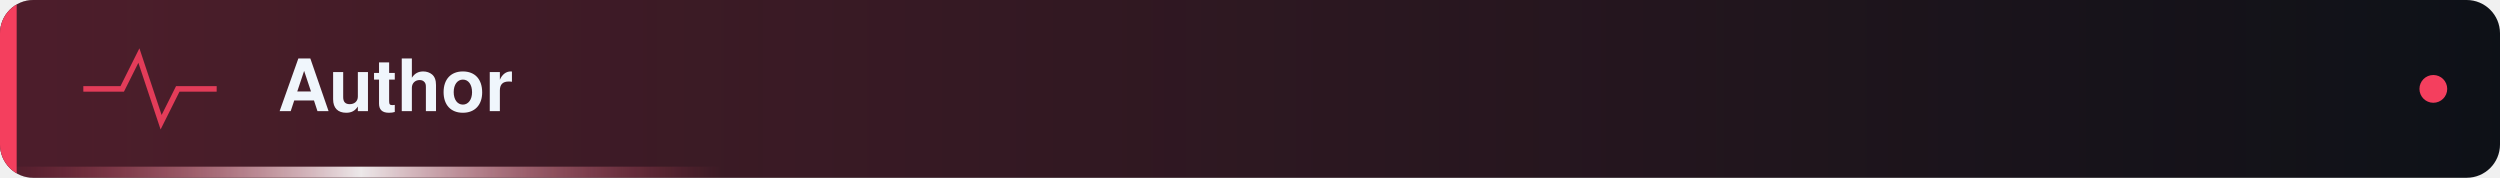
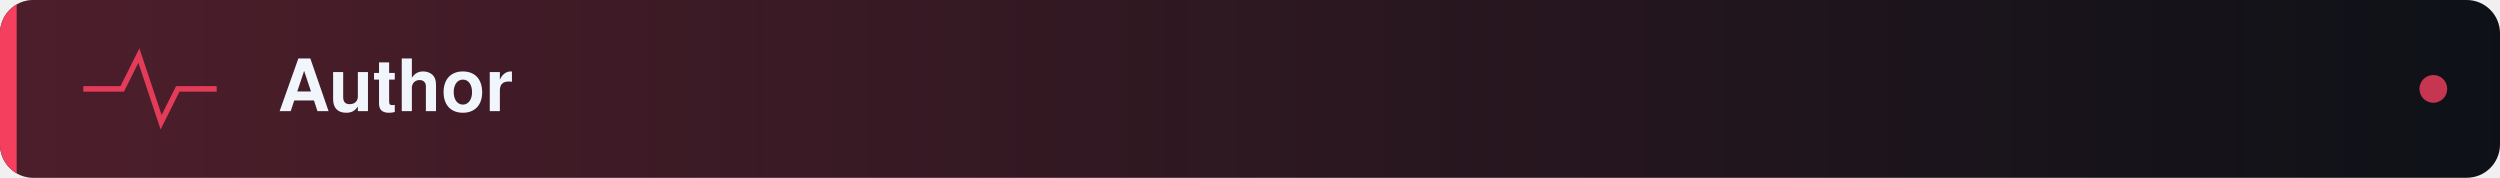
<svg xmlns="http://www.w3.org/2000/svg" width="900" height="64" viewBox="0 0 900 64" role="img" aria-label="Author">
  <defs>
    <linearGradient id="a" x1="0" x2="1">
      <stop offset="0" stop-color="#f43f5e" stop-opacity="0.28" />
      <stop offset="1" stop-color="#f43f5e" stop-opacity="0" />
    </linearGradient>
    <linearGradient id="s" x1="0" x2="1">
      <stop offset="0" stop-color="#f43f5e" stop-opacity="0" />
      <stop offset="0.5" stop-color="#fff" />
      <stop offset="1" stop-color="#f43f5e" stop-opacity="0" />
    </linearGradient>
    <clipPath id="c">
      <rect width="900" height="64" rx="12" />
    </clipPath>
  </defs>
  <g clip-path="url(#c)">
    <rect width="900" height="64" fill="#0d1117" />
    <rect width="900" height="64" fill="url(#a)" />
    <rect width="6" height="64" fill="#f43f5e" />
    <path id="bp" d="M30 32 L44 32 L50 20 L58 44 L64 32 L78 32" fill="none" stroke="#f43f5e" stroke-width="2" opacity="0.9" />
    <circle r="3.5" fill="#fff">
-       <animateMotion dur="2.4s" repeatCount="indefinite">
+       <animateMotion dur="5s" repeatCount="indefinite">
        <mpath href="#bp" />
      </animateMotion>
    </circle>
    <text x="100" y="40" font-family="Segoe UI,Helvetica,Arial,sans-serif" font-size="26" font-weight="800" fill="#f0f6fc">Author</text>
-     <rect x="0" y="60" width="260" height="4" fill="url(#s)" opacity="0.9">
-       <animate attributeName="x" values="-260;900" dur="3.6s" repeatCount="indefinite" />
-     </rect>
-     <circle cx="876" cy="32" r="5" fill="#f43f5e">
-       <animate attributeName="opacity" values="1;0.2;1" dur="2s" repeatCount="indefinite" />
-     </circle>
+     <circle cx="876" cy="32" r="5" fill="#f43f5e" opacity="0.8" />
  </g>
</svg>
